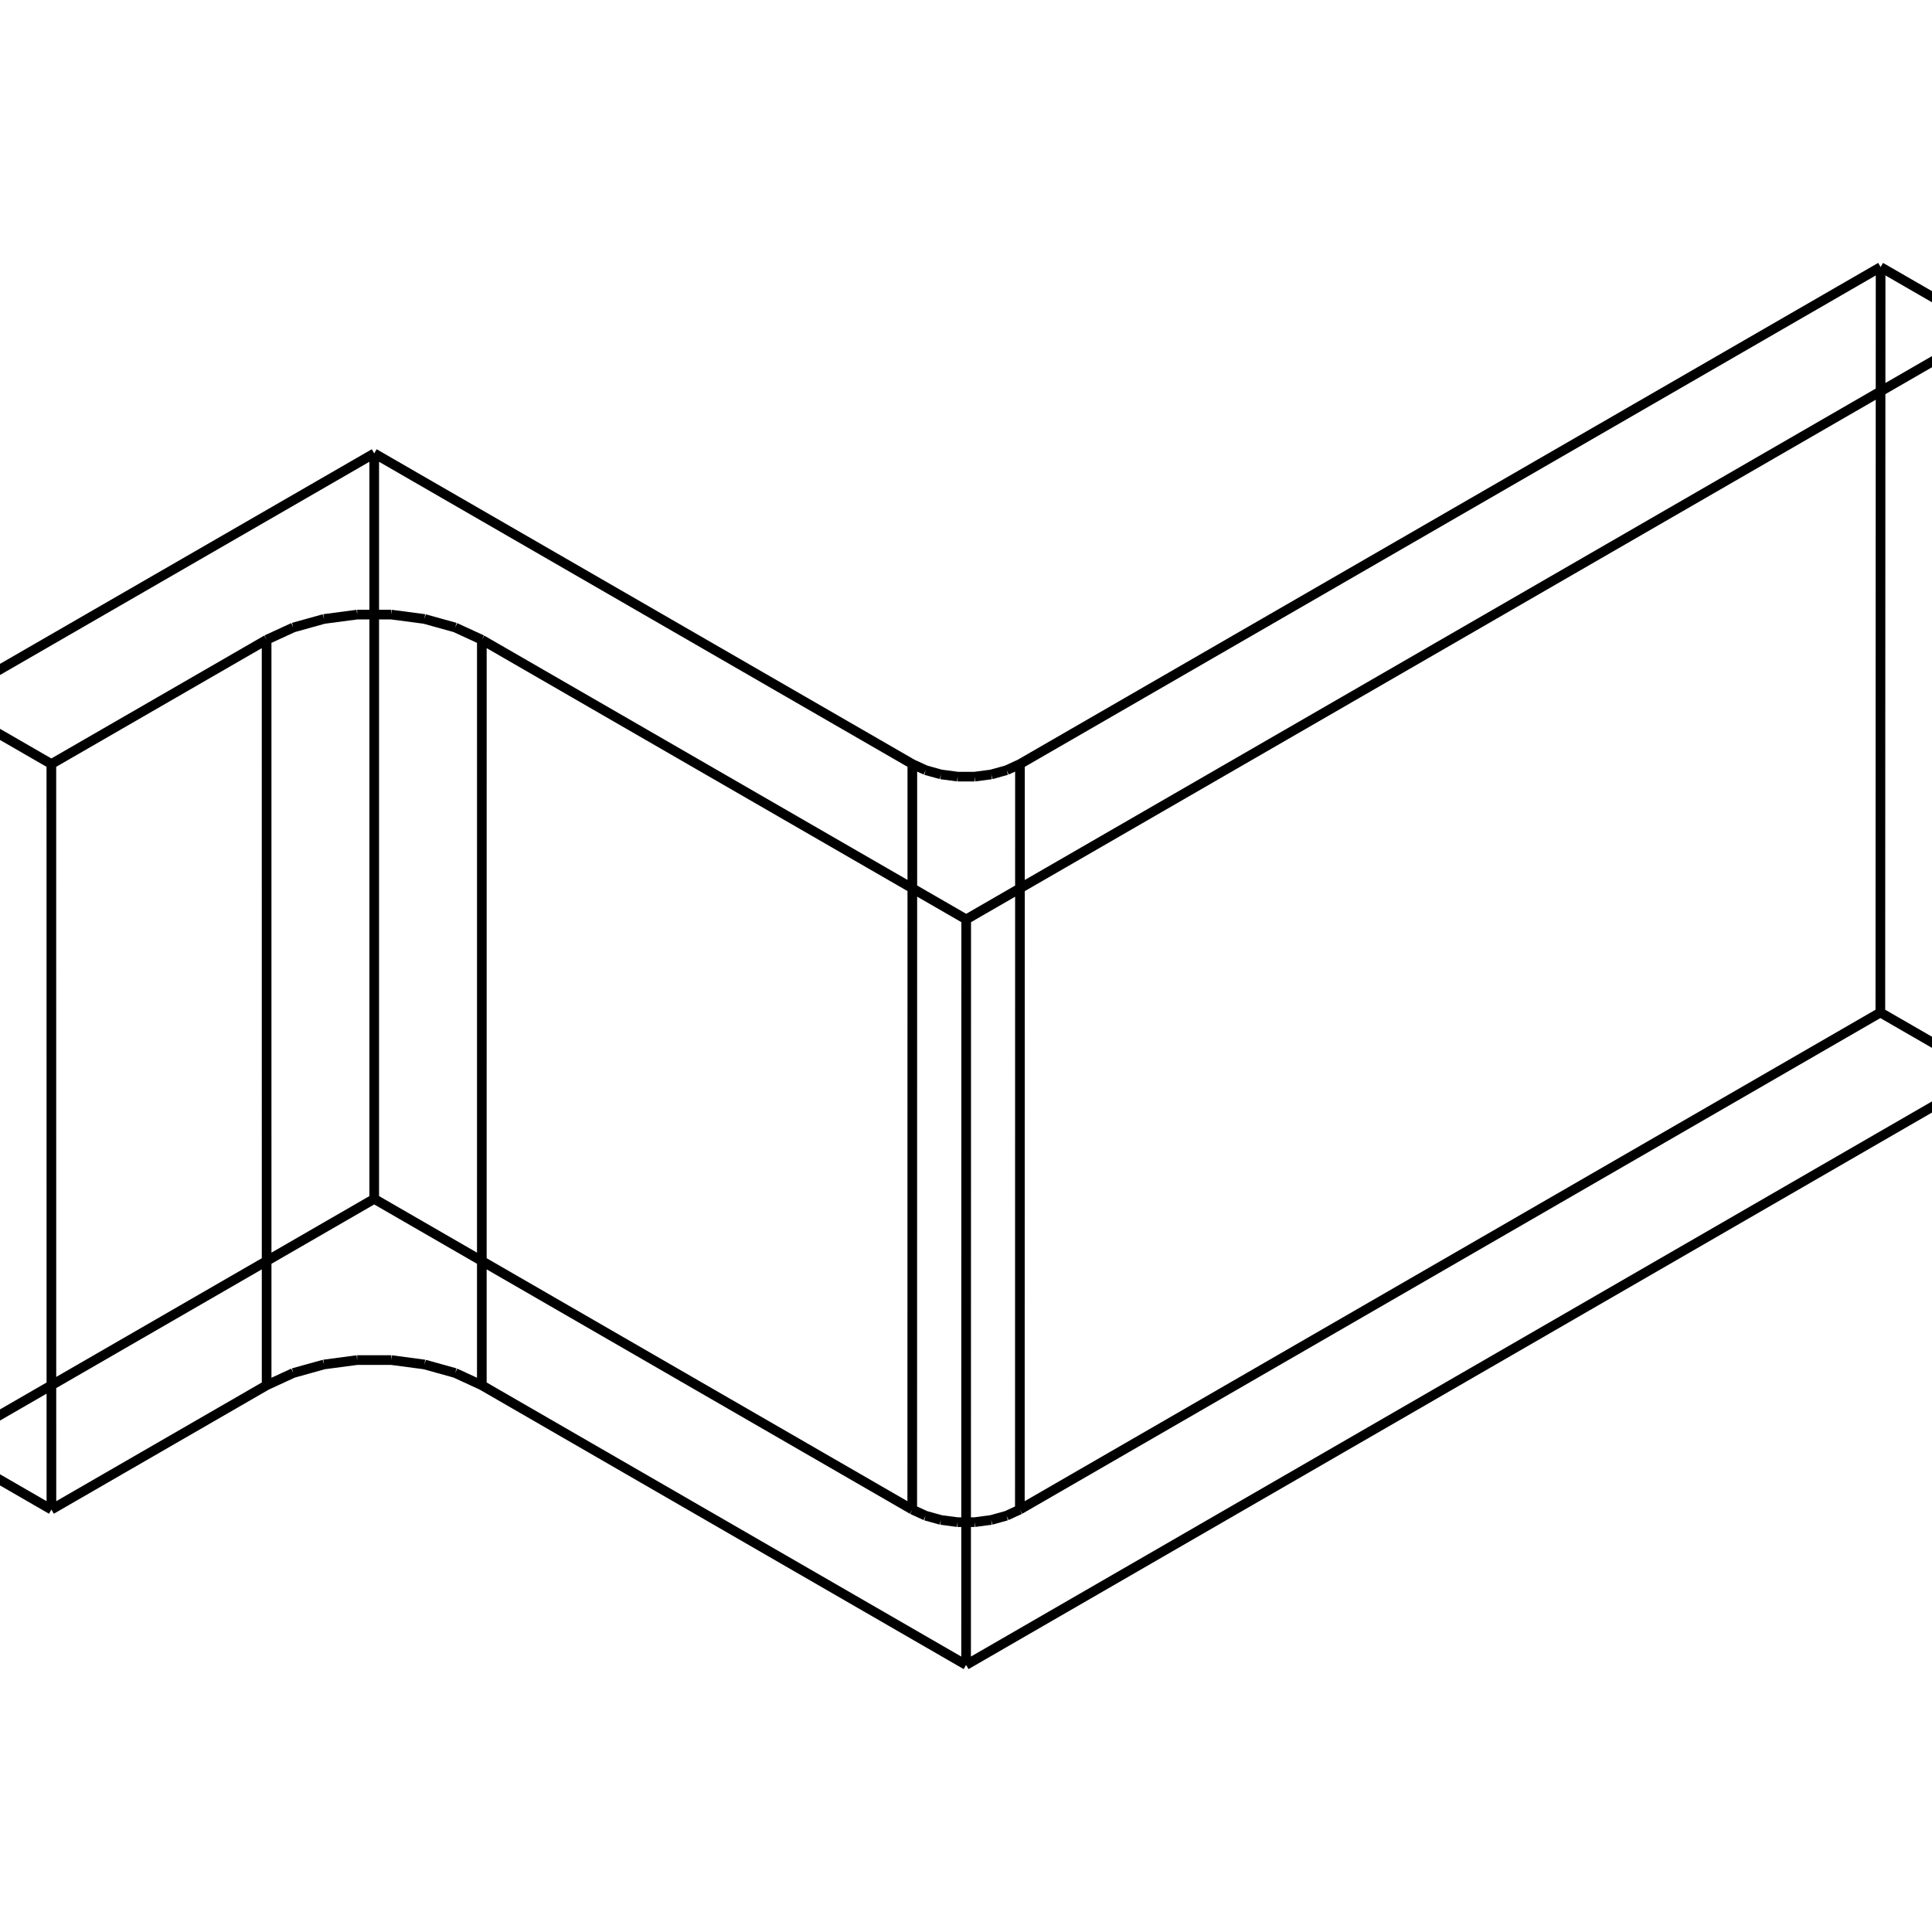
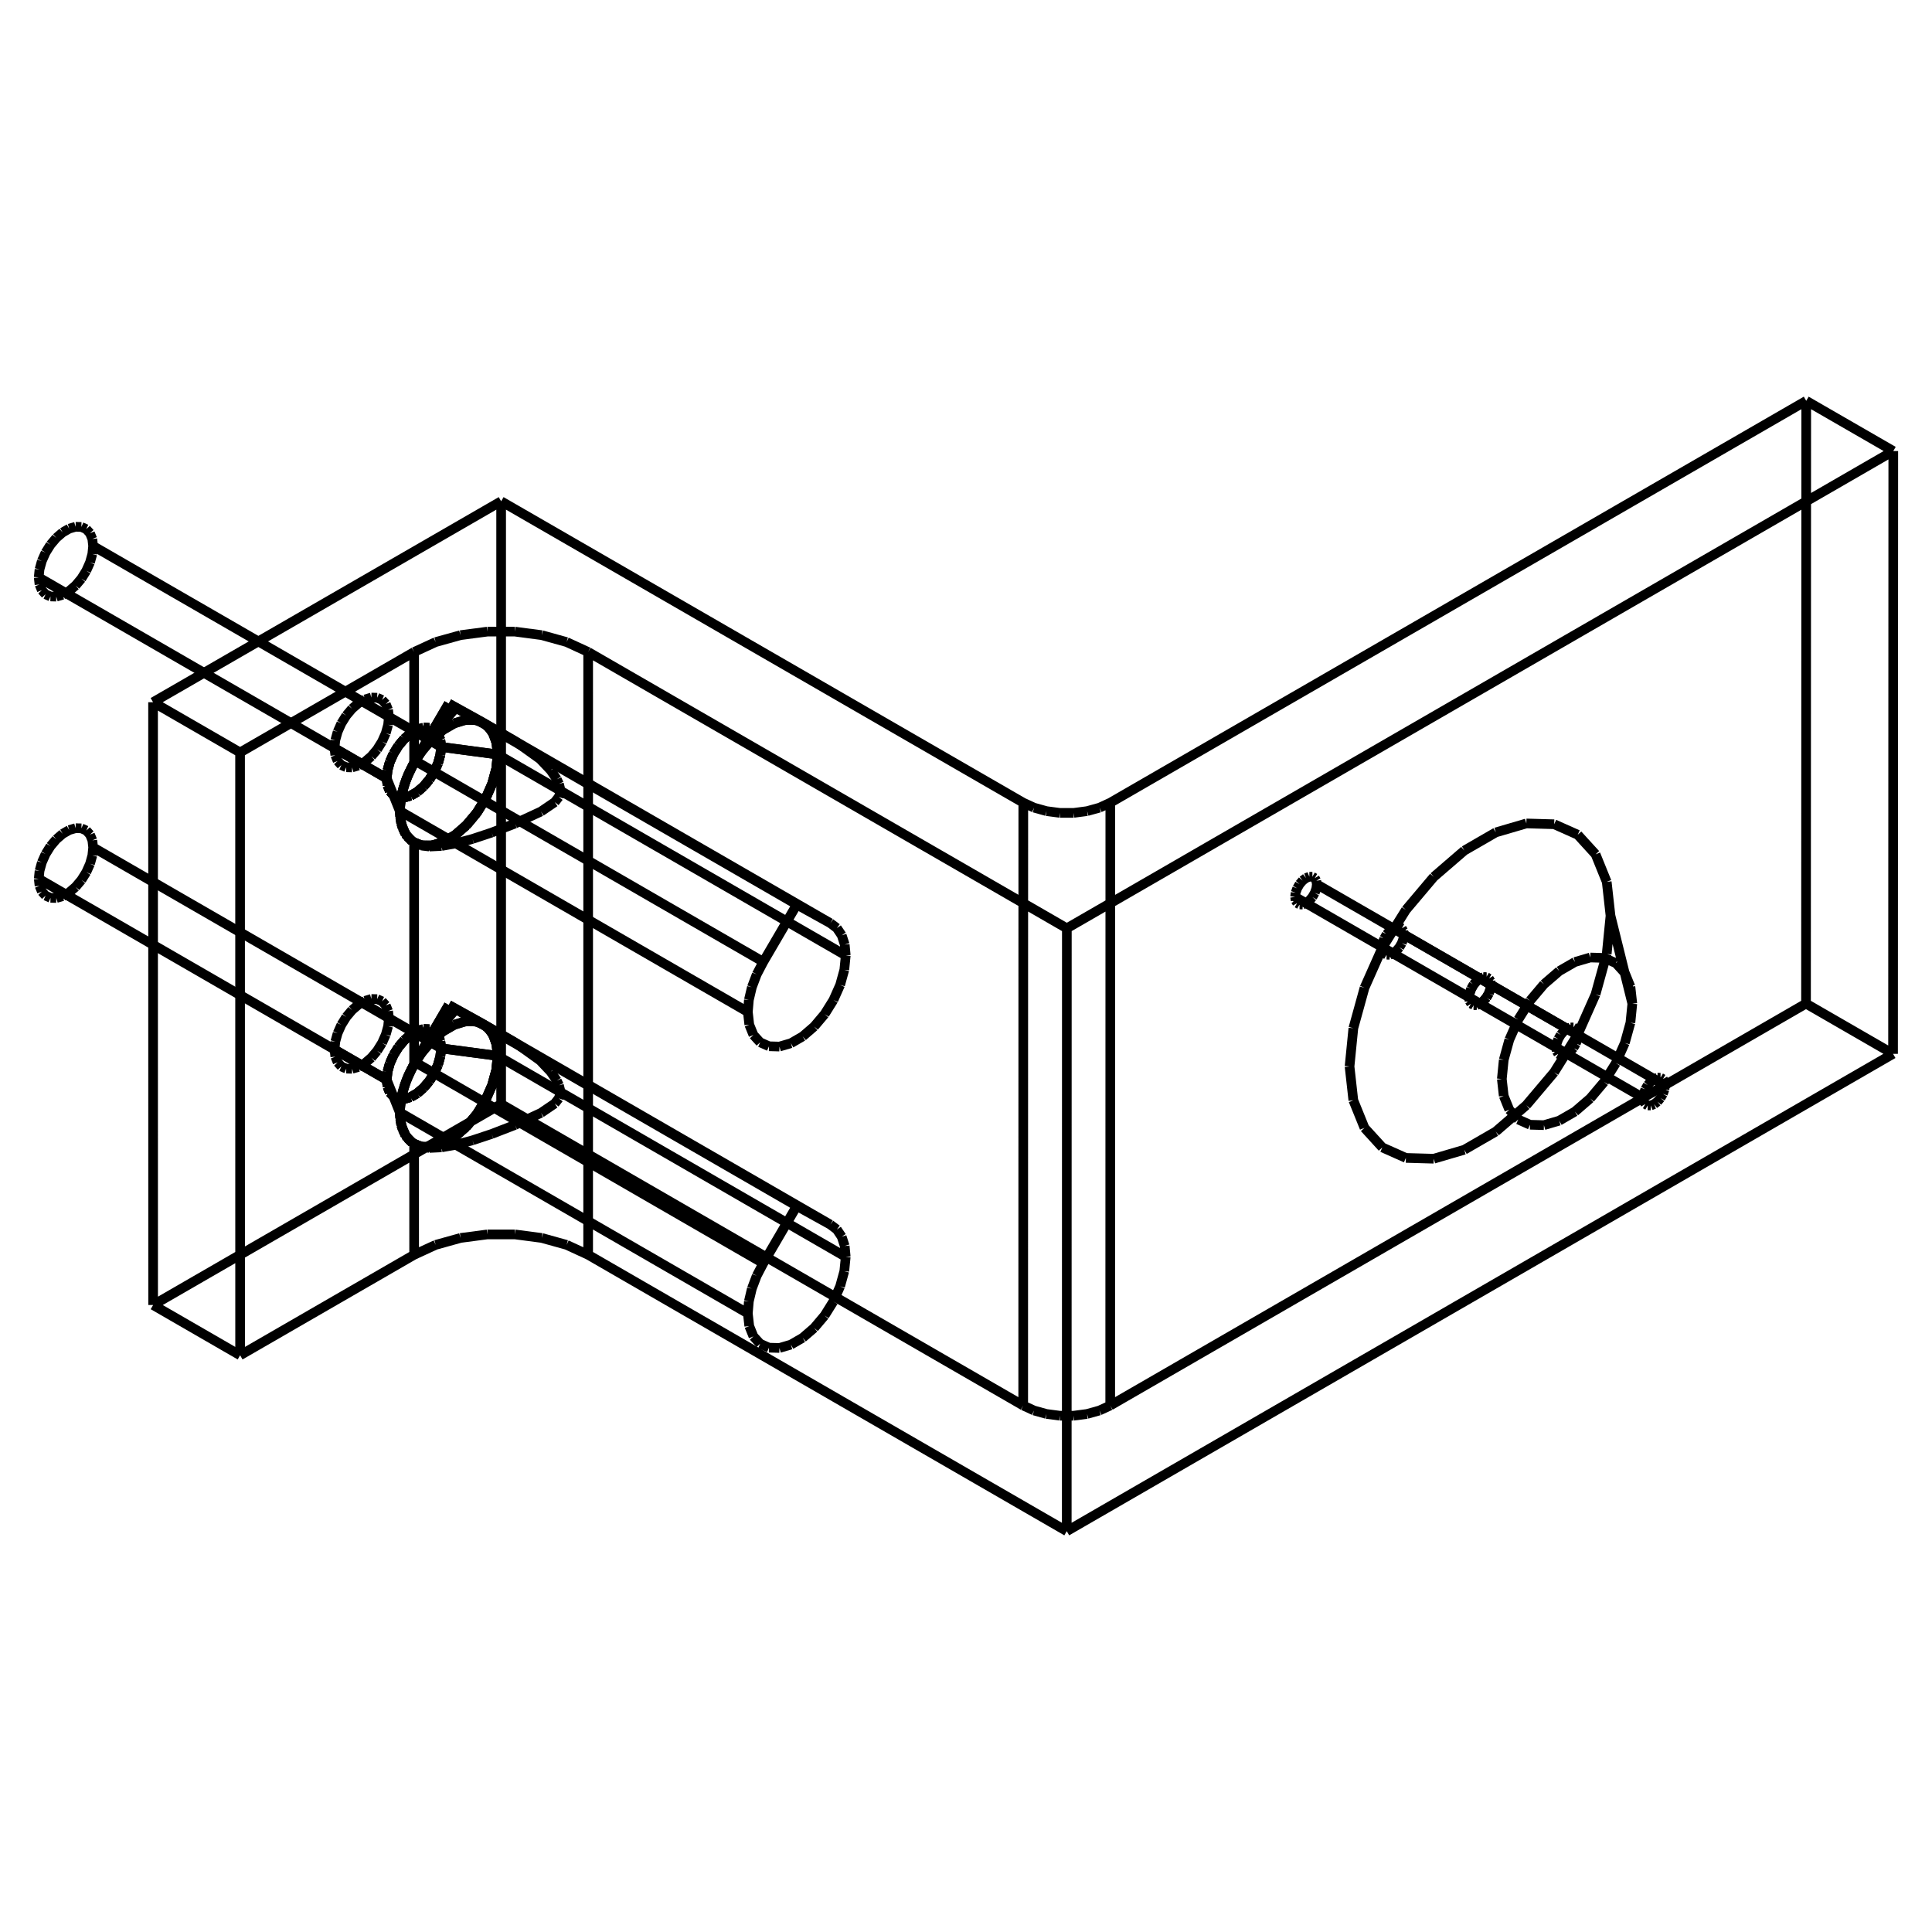
<svg xmlns="http://www.w3.org/2000/svg" viewBox="0 0 800 800">
-   <path d="M110.405,573.612 L21.289,625.074 M199.513,573.612 L188.482,568.531 M188.482,568.531 L175.77,564.996 M175.77,564.996 L162.014,563.183 M162.014,563.183 L147.904,563.183 M147.904,563.183 L134.149,564.996 M134.149,564.996 L121.436,568.531 M121.436,568.531 L110.405,573.612 M199.513,573.612 L400.039,689.411 M823.182,444.98 L400.039,689.411 M778.616,419.258 L823.182,444.98 M422.3,625.074 L778.616,419.258 M377.743,625.074 L383.26,627.615 M383.26,627.615 L389.617,629.383 M389.617,629.383 L396.495,630.289 M396.495,630.289 L403.551,630.289 M403.551,630.289 L410.429,629.383 M410.429,629.383 L416.785,627.615 M416.785,627.615 L422.3,625.074 M154.959,496.428 L377.743,625.074 M-23.263,599.342 L154.959,496.428 M21.289,625.074 L-23.263,599.342 M21.266,316.371 L110.397,264.917 M110.397,264.917 L110.405,573.612 M21.289,625.074 L21.266,316.371 M21.266,316.371 L-23.293,290.644 M-23.263,599.342 L-23.293,290.644 M-23.293,290.644 L154.959,187.747 M154.959,187.747 L154.959,496.428 M199.521,264.917 L188.488,259.838 M188.488,259.838 L175.773,256.303 M175.773,256.303 L162.015,254.49 M162.015,254.49 L147.903,254.49 M147.903,254.49 L134.145,256.303 M134.145,256.303 L121.431,259.838 M121.431,259.838 L110.397,264.917 M199.521,264.917 L199.513,573.612 M154.959,187.747 L377.78,316.371 M377.78,316.371 L383.298,318.911 M383.298,318.911 L389.656,320.679 M389.656,320.679 L396.536,321.585 M396.536,321.585 L403.592,321.585 M403.592,321.585 L410.471,320.679 M410.471,320.679 L416.828,318.911 M416.828,318.911 L422.345,316.371 M778.72,110.589 L422.345,316.371 M778.72,110.589 L823.293,136.307 M400.08,380.697 L823.293,136.307 M400.08,380.697 L199.521,264.917 M377.78,316.371 L377.743,625.074 M400.039,689.411 L400.08,380.697 M823.182,444.98 L823.293,136.307 M422.345,316.371 L422.3,625.074 M778.616,419.258 L778.72,110.589" stroke="black" stroke-width="4" fill="red" />
+   <path d="M171.487,519.578 L99.428,561.191 M243.54,519.578 L234.62,515.47 M234.62,515.47 L224.341,512.612 M224.341,512.612 L213.218,511.146 M213.218,511.146 L201.809,511.146 M201.809,511.146 L190.686,512.612 M190.686,512.612 L180.407,515.47 M180.407,515.47 L171.487,519.578 M441.72,634.023 L243.54,519.578 M783.871,436.367 L441.72,634.023 M747.833,415.568 L783.871,436.367 M459.719,581.998 L747.833,415.568 M423.689,581.998 L428.15,584.053 M428.15,584.053 L433.291,585.482 M433.291,585.482 L438.853,586.216 M438.853,586.216 L444.558,586.216 M444.558,586.216 L450.12,585.482 M450.12,585.482 L455.259,584.053 M455.259,584.053 L459.719,581.998 M207.513,457.168 L423.689,581.998 M63.404,540.384 L207.513,457.168 M99.428,561.191 L63.404,540.384 M99.41,311.575 L171.481,269.97 M171.481,269.97 L171.482,315.821 M171.483,348.938 L168.649,346.476 M168.649,346.476 L166.677,342.89 M166.677,342.89 L165.665,338.361 M165.665,338.361 L165.665,333.116 M165.665,333.116 L166.676,327.419 M166.676,327.419 L168.648,321.556 M168.648,321.556 L171.482,315.821 M171.483,348.938 L171.485,440.628 M171.486,473.74 L168.652,471.278 M168.652,471.278 L166.68,467.693 M166.68,467.693 L165.668,463.165 M165.668,463.165 L165.668,457.921 M165.668,457.921 L166.68,452.225 M166.68,452.225 L168.652,446.362 M168.652,446.362 L171.485,440.628 M171.486,473.74 L171.487,519.578 M99.428,561.191 L99.41,311.575 M243.546,269.97 L243.54,519.578 M243.546,269.97 L234.624,265.863 M234.624,265.863 L224.343,263.005 M224.343,263.005 L213.219,261.539 M213.219,261.539 L201.808,261.539 M201.808,261.539 L190.683,263.005 M190.683,263.005 L180.403,265.863 M180.403,265.863 L171.481,269.97 M171.933,315.063 L171.482,315.821 M171.933,315.063 L179.811,303.412 M179.811,303.412 L188.773,293.061 M188.773,293.061 L199.453,299.072 M199.453,299.072 L206.355,302.971 M206.355,302.971 L213.278,306.892 M213.278,306.892 L223.656,314.334 M223.656,314.334 L228.033,318.961 M228.033,318.961 L230.579,322.688 M230.579,322.688 L231.454,324.58 M231.454,324.58 L231.973,326.67 M231.973,326.67 L231.923,328.414 M231.923,328.414 L231.381,329.992 M231.381,329.992 L229.709,332.155 M229.709,332.155 L224.02,336.027 M224.02,336.027 L213.252,341.022 M213.252,341.022 L203.593,344.75 M203.593,344.75 L195.672,347.377 M195.672,347.377 L188.609,349.265 M188.609,349.265 L182.834,350.295 M182.834,350.295 L177.809,350.538 M177.809,350.538 L174.365,350.072 M174.365,350.072 L171.483,348.938 M171.936,439.87 L171.485,440.628 M171.936,439.87 L179.813,428.219 M179.813,428.219 L188.775,417.87 M188.775,417.87 L199.454,423.879 M199.454,423.879 L206.355,427.777 M206.355,427.777 L213.277,431.698 M213.277,431.698 L223.655,439.139 M223.655,439.139 L228.031,443.766 M228.031,443.766 L230.577,447.492 M230.577,447.492 L231.452,449.384 M231.452,449.384 L231.971,451.474 M231.971,451.474 L231.921,453.218 M231.921,453.218 L231.379,454.796 M231.379,454.796 L229.707,456.958 M229.707,456.958 L224.019,460.829 M224.019,460.829 L213.252,465.823 M213.252,465.823 L203.593,469.55 M203.593,469.55 L195.673,472.177 M195.673,472.177 L188.611,474.064 M188.611,474.064 L182.836,475.095 M182.836,475.095 L177.812,475.338 M177.812,475.338 L174.367,474.873 M174.367,474.873 L171.486,473.74 M243.546,269.97 L441.759,384.396 M441.759,384.396 L441.72,634.023 M783.967,186.773 L441.759,384.396 M783.871,436.367 L783.967,186.773 M617.354,407.787 L617.133,409.521 M617.133,409.521 L616.493,411.34 M616.493,411.34 L615.497,413.066 M615.497,413.066 L614.242,414.529 M614.242,414.529 L612.85,415.588 M612.85,415.588 L611.459,416.137 M611.459,416.137 L610.204,416.123 M610.204,416.123 L609.209,415.548 M609.209,415.548 L608.569,414.468 M608.569,414.468 L608.349,412.988 M608.349,412.988 L608.57,411.254 M608.57,411.254 L609.21,409.435 M609.21,409.435 L610.207,407.709 M610.207,407.709 L611.462,406.245 M611.462,406.245 L612.853,405.187 M612.853,405.187 L614.244,404.638 M614.244,404.638 L615.499,404.652 M615.499,404.652 L616.495,405.227 M616.495,405.227 L617.134,406.307 M617.134,406.307 L617.354,407.787 M747.923,165.977 L783.967,186.773 M747.833,415.568 L747.923,165.977 M747.923,165.977 L459.761,332.38 M459.761,332.38 L459.719,581.998 M581.314,386.983 L581.094,385.504 M581.094,385.504 L580.455,384.423 M580.455,384.423 L579.459,383.848 M579.459,383.848 L578.204,383.835 M578.204,383.835 L576.813,384.384 M576.813,384.384 L575.421,385.442 M575.421,385.442 L574.166,386.905 M574.166,386.905 L573.17,388.631 M573.17,388.631 L572.53,390.45 M572.53,390.45 L572.309,392.184 M572.309,392.184 L572.529,393.664 M572.529,393.664 L573.168,394.744 M573.168,394.744 L574.164,395.319 M574.164,395.319 L575.419,395.333 M575.419,395.333 L576.81,394.784 M576.81,394.784 L578.202,393.726 M578.202,393.726 L579.457,392.262 M579.457,392.262 L580.453,390.537 M580.453,390.537 L581.093,388.718 M581.093,388.718 L581.314,386.983 M423.725,332.38 L428.187,334.434 M428.187,334.434 L433.328,335.863 M433.328,335.863 L438.891,336.596 M438.891,336.596 L444.597,336.596 M444.597,336.596 L450.16,335.863 M450.16,335.863 L455.3,334.434 M455.3,334.434 L459.761,332.38 M423.725,332.38 L423.689,581.998 M207.513,207.571 L423.725,332.38 M207.513,207.571 L207.513,457.168 M63.38,290.772 L207.513,207.571 M63.404,540.384 L63.38,290.772 M138.516,309.81 L138.844,312.732 M138.844,312.732 L139.806,315.107 M139.806,315.107 L141.348,316.797 M141.348,316.797 L143.38,317.702 M143.38,317.702 L145.784,317.771 M145.784,317.771 L148.419,317 M148.419,317 L151.134,315.432 M151.134,315.432 L153.769,313.161 M153.769,313.161 L156.173,310.317 M156.173,310.317 L158.204,307.066 M158.204,307.066 L159.746,303.596 M159.746,303.596 L160.709,300.11 M160.709,300.11 L161.036,296.809 M161.036,296.809 L160.708,293.887 M160.708,293.887 L159.746,291.512 M159.746,291.512 L158.204,289.823 M158.204,289.823 L156.172,288.917 M156.172,288.917 L153.768,288.848 M153.768,288.848 L151.133,289.62 M151.133,289.62 L148.418,291.187 M148.418,291.187 L145.783,293.458 M145.783,293.458 L143.379,296.302 M143.379,296.302 L141.348,299.554 M141.348,299.554 L139.806,303.023 M139.806,303.023 L138.843,306.51 M138.843,306.51 L138.516,309.81 M138.522,434.612 L138.849,437.534 M138.849,437.534 L139.812,439.908 M139.812,439.908 L141.354,441.597 M141.354,441.597 L143.386,442.502 M143.386,442.502 L145.789,442.571 M145.789,442.571 L148.424,441.799 M148.424,441.799 L151.139,440.232 M151.139,440.232 L153.774,437.96 M153.774,437.96 L156.177,435.116 M156.177,435.116 L158.208,431.865 M158.208,431.865 L159.75,428.396 M159.75,428.396 L160.713,424.91 M160.713,424.91 L161.04,421.611 M161.04,421.611 L160.712,418.689 M160.712,418.689 L159.75,416.314 M159.75,416.314 L158.208,414.625 M158.208,414.625 L156.176,413.72 M156.176,413.72 L153.773,413.652 M153.773,413.652 L151.138,414.423 M151.138,414.423 L148.423,415.99 M148.423,415.99 L145.788,418.262 M145.788,418.262 L143.385,421.106 M143.385,421.106 L141.353,424.357 M141.353,424.357 L139.811,427.826 M139.811,427.826 L138.849,431.312 M138.849,431.312 L138.522,434.612 M99.41,311.575 L63.38,290.772 M160.137,447.094 L160.465,450.016 M160.465,450.016 L161.427,452.39 M161.427,452.39 L162.969,454.079 M162.969,454.079 L165.001,454.984 M165.001,454.984 L167.404,455.053 M167.404,455.053 L170.039,454.281 M170.039,454.281 L172.754,452.714 M172.754,452.714 L175.389,450.442 M175.389,450.442 L177.792,447.598 M177.792,447.598 L179.824,444.347 M179.824,444.347 L181.365,440.878 M181.365,440.878 L182.328,437.392 M182.328,437.392 L182.655,434.092 M182.655,434.092 L182.328,431.17 M182.328,431.17 L181.365,428.796 M181.365,428.796 L179.823,427.107 M179.823,427.107 L177.792,426.202 M177.792,426.202 L175.388,426.133 M175.388,426.133 L172.753,426.905 M172.753,426.905 L170.039,428.472 M170.039,428.472 L167.403,430.744 M167.403,430.744 L165,433.588 M165,433.588 L162.969,436.839 M162.969,436.839 L161.427,440.308 M161.427,440.308 L160.464,443.794 M160.464,443.794 L160.137,447.094 M182.655,434.092 L194.364,435.652 M194.364,435.652 L206.072,437.213 M206.072,437.213 L205.651,432.711 M205.651,432.711 L204.406,428.882 M204.406,428.882 L202.387,425.886 M202.387,425.886 L199.679,423.847 M171.933,439.868 L175.412,434.83 M175.412,434.83 L179.371,430.442 M179.371,430.442 L183.628,426.909 M183.628,426.909 L187.985,424.393 M187.985,424.393 L192.242,423.011 M192.242,423.011 L196.201,422.826 M196.201,422.826 L199.679,423.847 M171.933,439.868 L171.782,440.12 M171.782,440.12 L171.633,440.374 M171.633,440.374 L171.485,440.628 M171.486,473.74 L175.228,474.981 M175.228,474.981 L179.554,474.782 M179.554,474.782 L184.226,473.154 M184.226,473.154 L188.985,470.188 M188.985,470.188 L193.568,466.047 M193.568,466.047 L197.723,460.96 M197.723,460.96 L201.219,455.207 M201.219,455.207 L203.865,449.107 M203.865,449.107 L205.513,442.996 M205.513,442.996 L206.072,437.213 M160.133,322.291 L160.461,325.213 M160.461,325.213 L161.423,327.588 M161.423,327.588 L162.965,329.278 M162.965,329.278 L164.997,330.183 M164.997,330.183 L167.401,330.252 M167.401,330.252 L170.036,329.48 M170.036,329.48 L172.751,327.913 M172.751,327.913 L175.386,325.642 M175.386,325.642 L177.79,322.797 M177.79,322.797 L179.821,319.546 M179.821,319.546 L181.363,316.076 M181.363,316.076 L182.326,312.59 M182.326,312.59 L182.653,309.29 M182.653,309.29 L182.326,306.367 M182.326,306.367 L181.363,303.992 M181.363,303.992 L179.821,302.303 M179.821,302.303 L177.789,301.398 M177.789,301.398 L175.386,301.329 M175.386,301.329 L172.75,302.1 M172.75,302.1 L170.036,303.667 M170.036,303.667 L167.4,305.939 M167.4,305.939 L164.997,308.783 M164.997,308.783 L162.965,312.034 M162.965,312.034 L161.423,315.504 M161.423,315.504 L160.46,318.991 M160.46,318.991 L160.133,322.291 M182.653,309.29 L194.362,310.85 M194.362,310.85 L206.072,312.41 M206.072,312.41 L205.651,307.907 M205.651,307.907 L204.405,304.078 M204.405,304.078 L202.387,301.081 M202.387,301.081 L199.679,299.041 M171.93,315.061 L175.409,310.022 M175.409,310.022 L179.369,305.635 M179.369,305.635 L183.626,302.102 M183.626,302.102 L187.983,299.586 M187.983,299.586 L192.24,298.204 M192.24,298.204 L196.2,298.019 M196.2,298.019 L199.679,299.041 M171.93,315.061 L171.779,315.313 M171.779,315.313 L171.63,315.567 M171.63,315.567 L171.482,315.821 M171.483,348.938 L175.225,350.18 M175.225,350.18 L179.552,349.982 M179.552,349.982 L184.224,348.355 M184.224,348.355 L188.983,345.389 M188.983,345.389 L193.567,341.248 M193.567,341.248 L197.722,336.16 M197.722,336.16 L201.219,330.407 M201.219,330.407 L203.864,324.307 M203.864,324.307 L205.512,318.195 M205.512,318.195 L206.072,312.41 M171.93,315.061 L171.933,315.063 M185.805,291.347 L171.93,315.061 M185.805,291.347 L188.773,293.061 M199.679,299.041 L185.805,291.347 M199.679,299.041 L213.278,306.892 M171.933,439.868 L171.936,439.87 M185.806,416.156 L171.933,439.868 M185.806,416.156 L188.775,417.87 M199.679,423.847 L185.806,416.156 M199.679,423.847 L213.277,431.698 M581.314,386.983 L617.354,407.787 M160.133,322.291 L138.516,309.81 M160.137,447.094 L138.522,434.612" stroke="black" stroke-width="4" fill="red" />
+   <path d="M675.908,415.588 L675.12,423.509 M675.12,423.509 L672.809,431.876 M672.809,431.876 L669.108,440.203 M669.108,440.203 L664.232,448.006 M664.232,448.006 L658.465,454.832 M658.465,454.832 L652.141,460.285 M652.141,460.285 L645.629,464.047 M645.629,464.047 L639.306,465.899 M639.306,465.899 L633.541,465.734 M633.541,465.734 L628.668,463.562 M628.668,463.562 L624.97,459.509 M624.97,459.509 L622.662,453.81 M622.662,453.81 L621.88,446.796 M621.88,446.796 L622.667,438.876 M622.667,438.876 L624.978,430.508 M624.978,430.508 L628.679,422.181 M628.679,422.181 L633.556,414.377 M633.556,414.377 L639.323,407.55 M639.323,407.55 L645.647,402.098 M645.647,402.098 L652.16,398.336 M652.16,398.336 L658.482,396.484 M658.482,396.484 L664.248,396.649 M664.248,396.649 L669.121,398.822 M669.121,398.822 L672.818,402.875 M672.818,402.875 L675.125,408.575 M675.125,408.575 L675.908,415.588 M675.908,415.588 L671.393,397.385 M671.393,397.385 L666.878,379.182 M666.878,379.182 L665.313,365.155 M665.313,365.155 L660.698,353.757 M660.698,353.757 L653.304,345.649 M653.304,345.649 L643.558,341.303 M643.558,341.303 L632.027,340.972 M632.027,340.972 L619.381,344.676 M619.381,344.676 L606.356,352.198 M606.356,352.198 L593.708,363.103 M593.708,363.103 L582.172,376.756 M582.172,376.756 L572.42,392.364 M572.42,392.364 L565.017,409.019 M565.017,409.019 L560.395,425.754 M560.395,425.754 L558.821,441.595 M558.821,441.595 L560.388,455.622 M560.388,455.622 L565.004,467.02 M565.004,467.02 L572.4,475.126 M572.4,475.126 L582.147,479.47 M582.147,479.47 L593.678,479.799 M593.678,479.799 L606.323,476.094 M606.323,476.094 L619.347,468.571 M619.347,468.571 L631.994,457.666 M631.994,457.666 L643.528,444.015 M643.528,444.015 L653.279,428.409 M653.279,428.409 L660.681,411.755 M660.681,411.755 L665.303,395.023 M665.303,395.023 L666.878,379.182 M653.397,428.591 L653.176,430.326 M653.176,430.326 L652.536,432.145 M652.536,432.145 L651.539,433.871 M651.539,433.871 L650.284,435.334 M650.284,435.334 L648.893,436.392 M648.893,436.392 L647.501,436.941 M647.501,436.941 L646.247,436.928 M646.247,436.928 L645.251,436.353 M645.251,436.353 L644.612,435.272 M644.612,435.272 L644.392,433.793 M644.392,433.793 L644.613,432.058 M644.613,432.058 L645.253,430.239 M645.253,430.239 L646.249,428.514 M646.249,428.514 L647.504,427.05 M647.504,427.05 L648.896,425.992 M648.896,425.992 L650.287,425.443 M650.287,425.443 L651.542,425.456 M651.542,425.456 L652.538,426.031 M652.538,426.031 L653.177,427.112 M653.177,427.112 L653.397,428.591 M617.354,407.787 L617.134,406.307 M617.134,406.307 L616.495,405.227 M616.495,405.227 L615.499,404.652 M615.499,404.652 L614.244,404.638 M614.244,404.638 L612.853,405.187 M612.853,405.187 L611.462,406.245 M611.462,406.245 L610.207,407.709 M610.207,407.709 L609.21,409.435 M609.21,409.435 L608.57,411.254 M608.57,411.254 L608.349,412.988 M608.349,412.988 L608.569,414.468 M608.569,414.468 L609.209,415.548 M609.209,415.548 L610.204,416.123 M610.204,416.123 L611.459,416.137 M611.459,416.137 L612.85,415.588 M612.85,415.588 L614.242,414.529 M614.242,414.529 L615.497,413.066 M615.497,413.066 L616.493,411.34 M616.493,411.34 L617.133,409.521 M617.133,409.521 L617.354,407.787 M617.354,407.787 L653.397,428.591" stroke="black" stroke-width="4" fill="red" />
+   <path d="M545.275,366.181 L689.441,449.397 M536.271,371.382 L680.436,454.599 M545.275,366.181 L545.055,367.915 M545.055,367.915 L544.415,369.734 M544.415,369.734 L543.419,371.46 M543.419,371.46 L542.163,372.923 M542.163,372.923 L540.772,373.981 M540.772,373.981 L539.381,374.53 M539.381,374.53 L538.126,374.517 M538.126,374.517 L537.13,373.941 M537.13,373.941 L536.491,372.861 M536.491,372.861 L536.271,371.382 M689.441,449.397 L689.22,451.131 M689.22,451.131 L688.58,452.951 M688.58,452.951 L687.584,454.676 M687.584,454.676 L686.328,456.14 M686.328,456.14 L684.937,457.198 M684.937,457.198 L683.546,457.747 M683.546,457.747 L682.291,457.734 M682.291,457.734 L681.295,457.159 M681.295,457.159 L680.656,456.078 M680.656,456.078 L680.436,454.599 M536.271,371.382 L536.491,369.647 M536.491,369.647 L537.131,367.828 M537.131,367.828 L538.128,366.103 M538.128,366.103 L539.383,364.639 M539.383,364.639 L540.774,363.581 M540.774,363.581 L542.166,363.032 M542.166,363.032 L543.421,363.046 M543.421,363.046 L544.416,363.621 M544.416,363.621 L545.055,364.701 M545.055,364.701 L545.275,366.181 M680.436,454.599 L680.657,452.864 M680.657,452.864 L681.297,451.045 M681.297,451.045 L682.293,449.319 M682.293,449.319 L683.549,447.856 M683.549,447.856 L684.94,446.798 M684.94,446.798 L686.331,446.248 M686.331,446.248 L687.586,446.262 M687.586,446.262 L688.582,446.837 M688.582,446.837 L689.221,447.917 M689.221,447.917 L689.441,449.397" stroke="black" stroke-width="4" fill="red" />
+   <path d="M206.072,437.213 L350.196,520.434 M199.679,423.847 L343.804,507.068 M206.072,437.213 L205.651,432.711 M205.651,432.711 L204.406,428.882 M204.406,428.882 L202.387,425.886 M202.387,425.886 L199.679,423.847 M350.196,520.434 L349.775,515.932 M349.775,515.932 L348.53,512.103 M348.53,512.103 L346.512,509.107 M346.512,509.107 L343.804,507.068 M185.806,416.156 L329.933,499.378 M199.679,423.847 L185.806,416.156 M343.804,507.068 L329.933,499.378 M171.933,439.868 L316.058,523.093 M185.806,416.156 L171.933,439.868 M329.933,499.378 L316.058,523.093 M165.541,460.617 L309.664,543.843 M171.933,439.868 L169.226,445.034 M169.226,445.034 L167.207,450.361 M167.207,450.361 L165.962,455.629 M165.962,455.629 L165.541,460.617 M316.058,523.093 L313.35,528.259 M313.35,528.259 L311.331,533.587 M311.331,533.587 L310.085,538.855 M310.085,538.855 L309.664,543.843 M165.541,460.617 L166.13,465.876 M166.13,465.876 L167.862,470.15 M167.862,470.15 L170.638,473.19 M170.638,473.19 L174.295,474.819 M174.295,474.819 L178.621,474.942 M178.621,474.942 L183.364,473.553 M183.364,473.553 L188.25,470.732 M188.25,470.732 L192.993,466.643 M192.993,466.643 L197.319,461.523 M197.319,461.523 L200.976,455.671 M200.976,455.671 L203.751,449.427 M203.751,449.427 L205.483,443.152 M205.483,443.152 L206.072,437.213 M309.664,543.843 L310.253,549.103 M310.253,549.103 L311.985,553.377 M311.985,553.377 L314.76,556.417 M314.76,556.417 L318.416,558.045 M318.416,558.045 L322.742,558.168 M322.742,558.168 L327.486,556.778 M327.486,556.778 L332.371,553.957 M332.371,553.957 L337.115,549.867 M337.115,549.867 L341.441,544.747 M341.441,544.747 L345.098,538.894 M345.098,538.894 L347.873,532.649 M347.873,532.649 L349.606,526.374 M349.606,526.374 L350.196,520.434" stroke="black" stroke-width="4" fill="red" />
+   <path d="M160.137,447.094 L16.049,363.889 M182.655,434.092 L38.567,350.89 M160.137,447.094 L160.464,443.794 M160.464,443.794 L161.427,440.308 M161.427,440.308 L162.969,436.839 M162.969,436.839 L165,433.588 M165,433.588 L167.403,430.744 M167.403,430.744 L170.039,428.472 M170.039,428.472 L172.753,426.905 M172.753,426.905 L175.388,426.133 M175.388,426.133 L177.792,426.202 M177.792,426.202 L179.823,427.107 M179.823,427.107 L181.365,428.796 M181.365,428.796 L182.328,431.17 M182.328,431.17 L182.655,434.092 M16.049,363.889 L16.376,360.589 M16.376,360.589 L17.338,357.104 M17.338,357.104 L18.88,353.635 M18.88,353.635 L20.911,350.384 M20.911,350.384 L23.314,347.54 M23.314,347.54 L25.949,345.269 M25.949,345.269 L28.664,343.702 M28.664,343.702 L31.299,342.931 M31.299,342.931 L33.703,343 M33.703,343 L35.734,343.905 M35.734,343.905 L37.276,345.594 M37.276,345.594 L38.239,347.968 M38.239,347.968 L38.567,350.89 M182.655,434.092 L182.328,437.392 M182.328,437.392 L181.365,440.878 M181.365,440.878 L179.824,444.347 M179.824,444.347 L177.792,447.598 M177.792,447.598 L175.389,450.442 M175.389,450.442 L172.754,452.714 M172.754,452.714 L170.039,454.281 M170.039,454.281 L167.404,455.053 M167.404,455.053 L165.001,454.984 M165.001,454.984 L162.969,454.079 M162.969,454.079 L161.427,452.39 M161.427,452.39 L160.465,450.016 M160.465,450.016 L160.137,447.094 M38.567,350.89 L38.24,354.189 M38.24,354.189 L37.278,357.675 M37.278,357.675 L35.736,361.144 M35.736,361.144 L33.705,364.395 M33.705,364.395 L31.302,367.238 M31.302,367.238 L28.667,369.51 M28.667,369.51 L25.953,371.076 M25.953,371.076 L23.317,371.848 M23.317,371.848 L20.914,371.779 M20.914,371.779 L18.882,370.874 M18.882,370.874 L17.34,369.185 M17.34,369.185 L16.377,366.811 M16.377,366.811 L16.049,363.889" stroke="black" stroke-width="4" fill="red" />
+   <path d="M160.137,447.094 L160.464,443.794 M160.464,443.794 L161.427,440.308 M161.427,440.308 L162.969,436.839 M162.969,436.839 L165,433.588 M165,433.588 L167.403,430.744 M167.403,430.744 L170.039,428.472 M170.039,428.472 L172.753,426.905 M172.753,426.905 L175.388,426.133 M175.388,426.133 L177.792,426.202 M177.792,426.202 L179.823,427.107 M179.823,427.107 L181.365,428.796 M181.365,428.796 L182.328,431.17 M182.328,431.17 L182.655,434.092 M182.655,434.092 L206.072,437.213 M165.541,460.617 L166.129,454.677 M166.129,454.677 L167.862,448.402 M167.862,448.402 L170.637,442.157 M170.637,442.157 L174.294,436.305 M174.294,436.305 L178.62,431.186 M178.62,431.186 L183.364,427.096 M183.364,427.096 L188.249,424.275 M188.249,424.275 L192.993,422.886 M192.993,422.886 L197.319,423.01 M197.319,423.01 L200.976,424.639 M200.976,424.639 L203.751,427.679 M203.751,427.679 L205.483,431.953 M205.483,431.953 L206.072,437.213 M160.137,447.094 L165.541,460.617 M182.655,434.092 L182.328,437.392 M182.328,437.392 L181.365,440.878 M181.365,440.878 L179.824,444.347 M179.824,444.347 L177.792,447.598 M177.792,447.598 L175.389,450.442 M175.389,450.442 L172.754,452.714 M172.754,452.714 L170.039,454.281 M170.039,454.281 L167.404,455.053 M167.404,455.053 L165.001,454.984 M165.001,454.984 L162.969,454.079 M162.969,454.079 L161.427,452.39 M161.427,452.39 L160.465,450.016 M160.465,450.016 L160.137,447.094 M206.072,437.213 L205.483,443.152 M205.483,443.152 L203.751,449.427 M203.751,449.427 L200.976,455.671 M200.976,455.671 L197.319,461.523 M197.319,461.523 L192.993,466.643 M192.993,466.643 L188.25,470.732 M188.25,470.732 L183.364,473.553 M183.364,473.553 L178.621,474.942 M178.621,474.942 L174.295,474.819 M174.295,474.819 L170.638,473.19 M170.638,473.19 L167.862,470.15 M167.862,470.15 L166.13,465.876 M166.13,465.876 L165.541,460.617" stroke="black" stroke-width="4" fill="red" />
+   <path d="M206.072,312.41 L350.208,395.625 M199.679,299.041 L343.816,382.256 M206.072,312.41 L205.651,307.907 M205.651,307.907 L204.405,304.078 M204.405,304.078 L202.387,301.081 M202.387,301.081 L199.679,299.041 M350.208,395.625 L349.787,391.122 M349.787,391.122 L348.542,387.292 M348.542,387.292 L346.523,384.295 M346.523,384.295 L343.816,382.256 M185.805,291.347 L329.943,374.562 M199.679,299.041 L185.805,291.347 M343.816,382.256 L329.943,374.562 M171.93,315.061 L316.067,398.279 M185.805,291.347 L171.93,315.061 M329.943,374.562 L316.067,398.279 M165.537,335.812 L309.673,419.032 M171.93,315.061 L169.223,320.228 M169.223,320.228 L167.204,325.556 M167.204,325.556 L165.958,330.823 M165.958,330.823 L165.537,335.812 M316.067,398.279 L313.359,403.446 M313.359,403.446 L311.34,408.774 M311.34,408.774 L310.094,414.043 M310.094,414.043 L309.673,419.032 M165.537,335.812 L166.126,341.073 M166.126,341.073 L167.859,345.348 M167.859,345.348 L170.635,348.388 M170.635,348.388 L174.292,350.018 M174.292,350.018 L178.618,350.142 M178.618,350.142 L183.362,348.753 M183.362,348.753 L188.248,345.932 M188.248,345.932 L192.992,341.843 M192.992,341.843 L197.318,336.724 M197.318,336.724 L200.975,330.871 M200.975,330.871 L203.751,324.626 M203.751,324.626 L205.483,318.351 M205.483,318.351 L206.072,312.41 M309.673,419.032 L310.261,424.293 M310.261,424.293 L311.993,428.568 M311.993,428.568 L314.769,431.608 M314.769,431.608 L318.426,433.237 M318.426,433.237 L322.752,433.361 M322.752,433.361 L327.496,431.972 M327.496,431.972 L332.381,429.15 M332.381,429.15 L337.125,425.061 M337.125,425.061 L341.452,419.94 M341.452,419.94 L345.109,414.087 M345.109,414.087 L347.885,407.841 M347.885,407.841 L349.618,401.565 M349.618,401.565 L350.208,395.625" stroke="black" stroke-width="4" fill="red" />
+   <path d="M160.133,322.291 L16.033,239.093 M182.653,309.29 L38.553,226.095 M160.133,322.291 L160.46,318.991 M160.46,318.991 L161.423,315.504 M161.423,315.504 L162.965,312.034 M162.965,312.034 L164.997,308.783 M164.997,308.783 L167.4,305.939 M167.4,305.939 L170.036,303.667 M170.036,303.667 L172.75,302.1 M172.75,302.1 L175.386,301.329 M175.386,301.329 L177.789,301.398 M177.789,301.398 L179.821,302.303 M179.821,302.303 L181.363,303.992 M181.363,303.992 L182.326,306.367 M182.326,306.367 L182.653,309.29 M16.033,239.093 L16.36,235.793 M16.36,235.793 L17.322,232.306 M17.322,232.306 L18.864,228.837 M18.864,228.837 L20.895,225.586 M20.895,225.586 L23.299,222.742 M23.299,222.742 L25.934,220.471 M25.934,220.471 L28.649,218.904 M28.649,218.904 L31.284,218.133 M31.284,218.133 L33.688,218.202 M33.688,218.202 L35.72,219.108 M35.72,219.108 L37.262,220.797 M37.262,220.797 L38.225,223.172 M38.225,223.172 L38.553,226.095 M182.653,309.29 L182.326,312.59 M182.326,312.59 L181.363,316.076 M181.363,316.076 L179.821,319.546 M179.821,319.546 L177.79,322.797 M177.79,322.797 L175.386,325.642 M175.386,325.642 L172.751,327.913 M172.751,327.913 L170.036,329.48 M170.036,329.48 L167.401,330.252 M167.401,330.252 L164.997,330.183 M164.997,330.183 L162.965,329.278 M162.965,329.278 L161.423,327.588 M161.423,327.588 L160.461,325.213 M160.461,325.213 L160.133,322.291 M38.553,226.095 L38.226,229.395 M38.226,229.395 L37.264,232.881 M37.264,232.881 L35.722,236.35 M35.722,236.35 L33.691,239.601 M33.691,239.601 L31.287,242.445 M31.287,242.445 L28.652,244.716 M28.652,244.716 L25.937,246.283 M25.937,246.283 L23.302,247.054 M23.302,247.054 L20.898,246.985 M20.898,246.985 L18.866,246.079 M18.866,246.079 L17.324,244.39 M17.324,244.39 L16.361,242.015 M16.361,242.015 L16.033,239.093" stroke="black" stroke-width="4" fill="red" />
+   <path d="M160.133,322.291 L160.46,318.991 M160.46,318.991 L161.423,315.504 M161.423,315.504 L162.965,312.034 M162.965,312.034 L164.997,308.783 M164.997,308.783 L167.4,305.939 M167.4,305.939 L170.036,303.667 M170.036,303.667 L172.75,302.1 M172.75,302.1 L175.386,301.329 M175.386,301.329 L177.789,301.398 M177.789,301.398 L179.821,302.303 M179.821,302.303 L181.363,303.992 M181.363,303.992 L182.326,306.367 M182.326,306.367 L182.653,309.29 M182.653,309.29 L206.072,312.41 M165.537,335.812 L166.126,329.872 M166.126,329.872 L167.858,323.596 M167.858,323.596 L170.634,317.35 M170.634,317.35 L174.291,311.498 M174.291,311.498 L178.618,306.378 M178.618,306.378 L183.362,302.289 M183.362,302.289 L188.248,299.468 M188.248,299.468 L192.992,298.08 M192.992,298.08 L197.318,298.204 M197.318,298.204 L200.975,299.834 M200.975,299.834 L203.751,302.875 M203.751,302.875 L205.483,307.15 M205.483,307.15 L206.072,312.41 M160.133,322.291 L165.537,335.812 M182.653,309.29 L182.326,312.59 M182.326,312.59 L181.363,316.076 M181.363,316.076 L179.821,319.546 M179.821,319.546 L177.79,322.797 M177.79,322.797 L175.386,325.642 M175.386,325.642 L172.751,327.913 M172.751,327.913 L170.036,329.48 M170.036,329.48 L167.401,330.252 M167.401,330.252 L164.997,330.183 M164.997,330.183 L162.965,329.278 M162.965,329.278 L161.423,327.588 M161.423,327.588 L160.461,325.213 M160.461,325.213 L160.133,322.291 M206.072,312.41 L205.483,318.351 M205.483,318.351 L203.751,324.626 M203.751,324.626 L200.975,330.871 M200.975,330.871 L197.318,336.724 M197.318,336.724 L192.992,341.843 M192.992,341.843 L188.248,345.932 M188.248,345.932 L183.362,348.753 M183.362,348.753 L178.618,350.142 M178.618,350.142 L174.292,350.018 M174.292,350.018 L170.635,348.388 M170.635,348.388 L167.859,345.348 M167.859,345.348 L166.126,341.073 M166.126,341.073 L165.537,335.812" stroke="black" stroke-width="4" fill="red" />
</svg>
